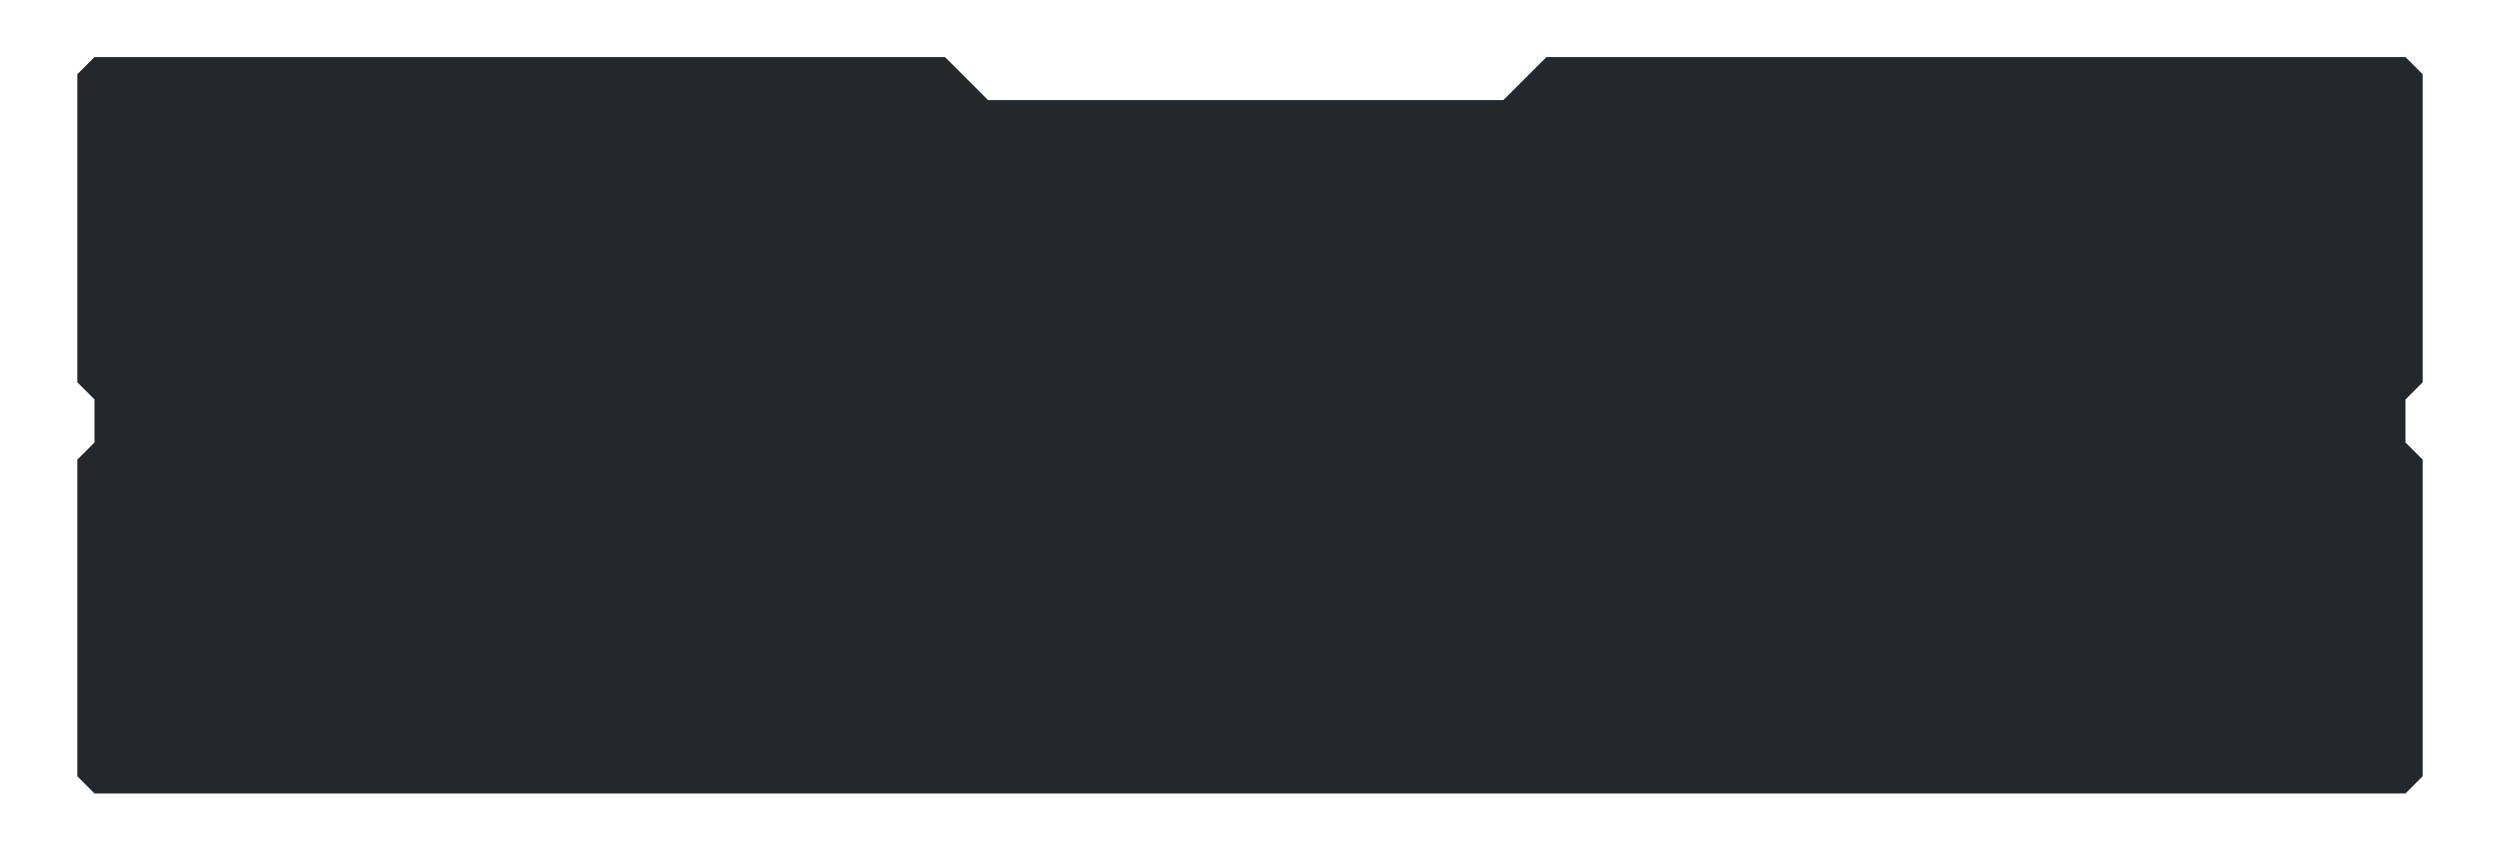
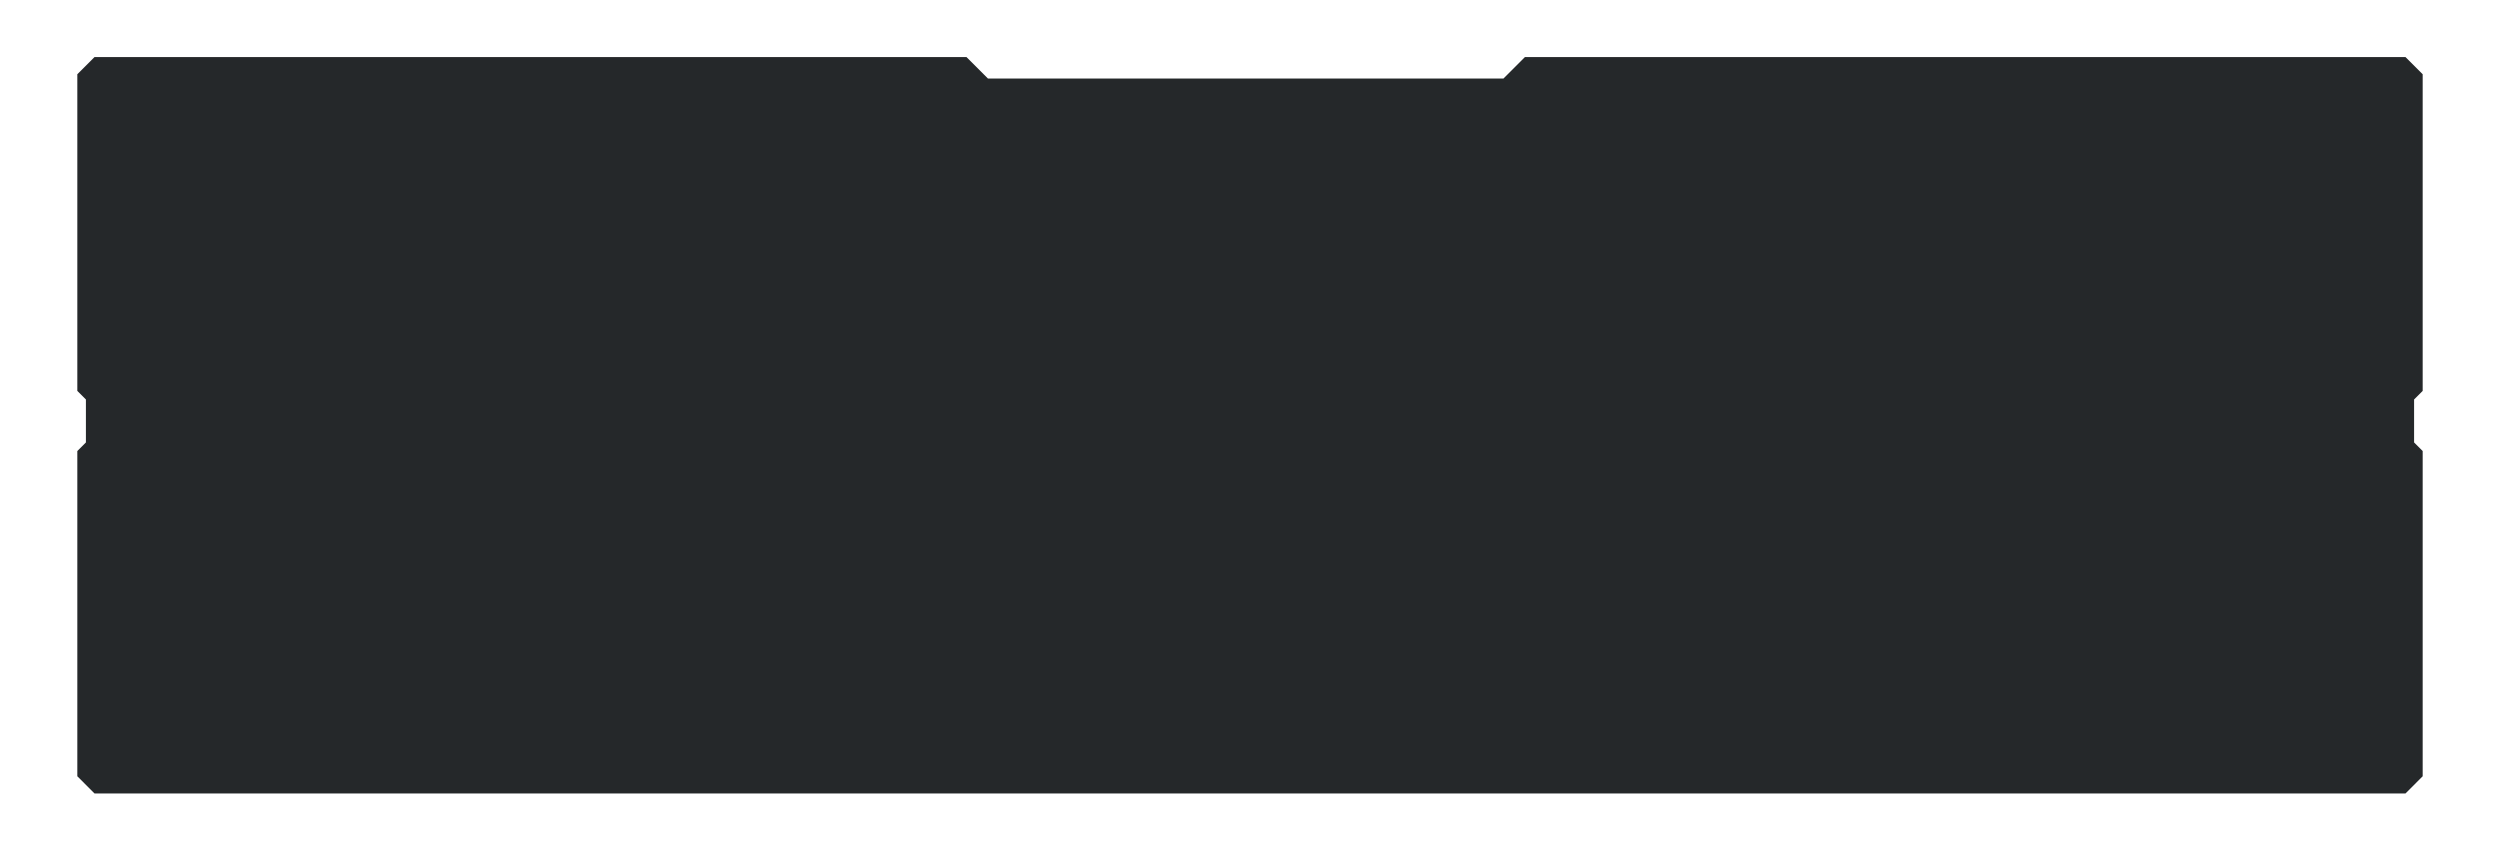
<svg xmlns="http://www.w3.org/2000/svg" preserveAspectRatio="none" width="291" height="99" viewBox="0 0 291 99">
-   <path transform="translate(0 4.5)" fill="#25282a" d="M11 2.144 L110 2.144 L115 7.144 L175 7.144 L180 2.144 L280 2.144 L282 4.144 L282 40 L280 42 L280 47 L282 49 L282 85.856 L280 87.856 L11 87.856 L9 85.856 L9 49 L11 47 L11 42 L9 40 L9 4.144 L11 2.144Z" />
+   <path transform="translate(0 4.5)" fill="#25282a" d="M11 2.144 L112.5 2.144 L115 4.644 L175 4.644 L177.5 2.144 L280 2.144 L282 4.144 L282 41 L281 42 L281 47 L282 48 L282 85.856 L280 87.856 L11 87.856 L9 85.856 L9 48 L10 47 L10 42 L9 41 L9 4.144 L11 2.144Z" />
</svg>
